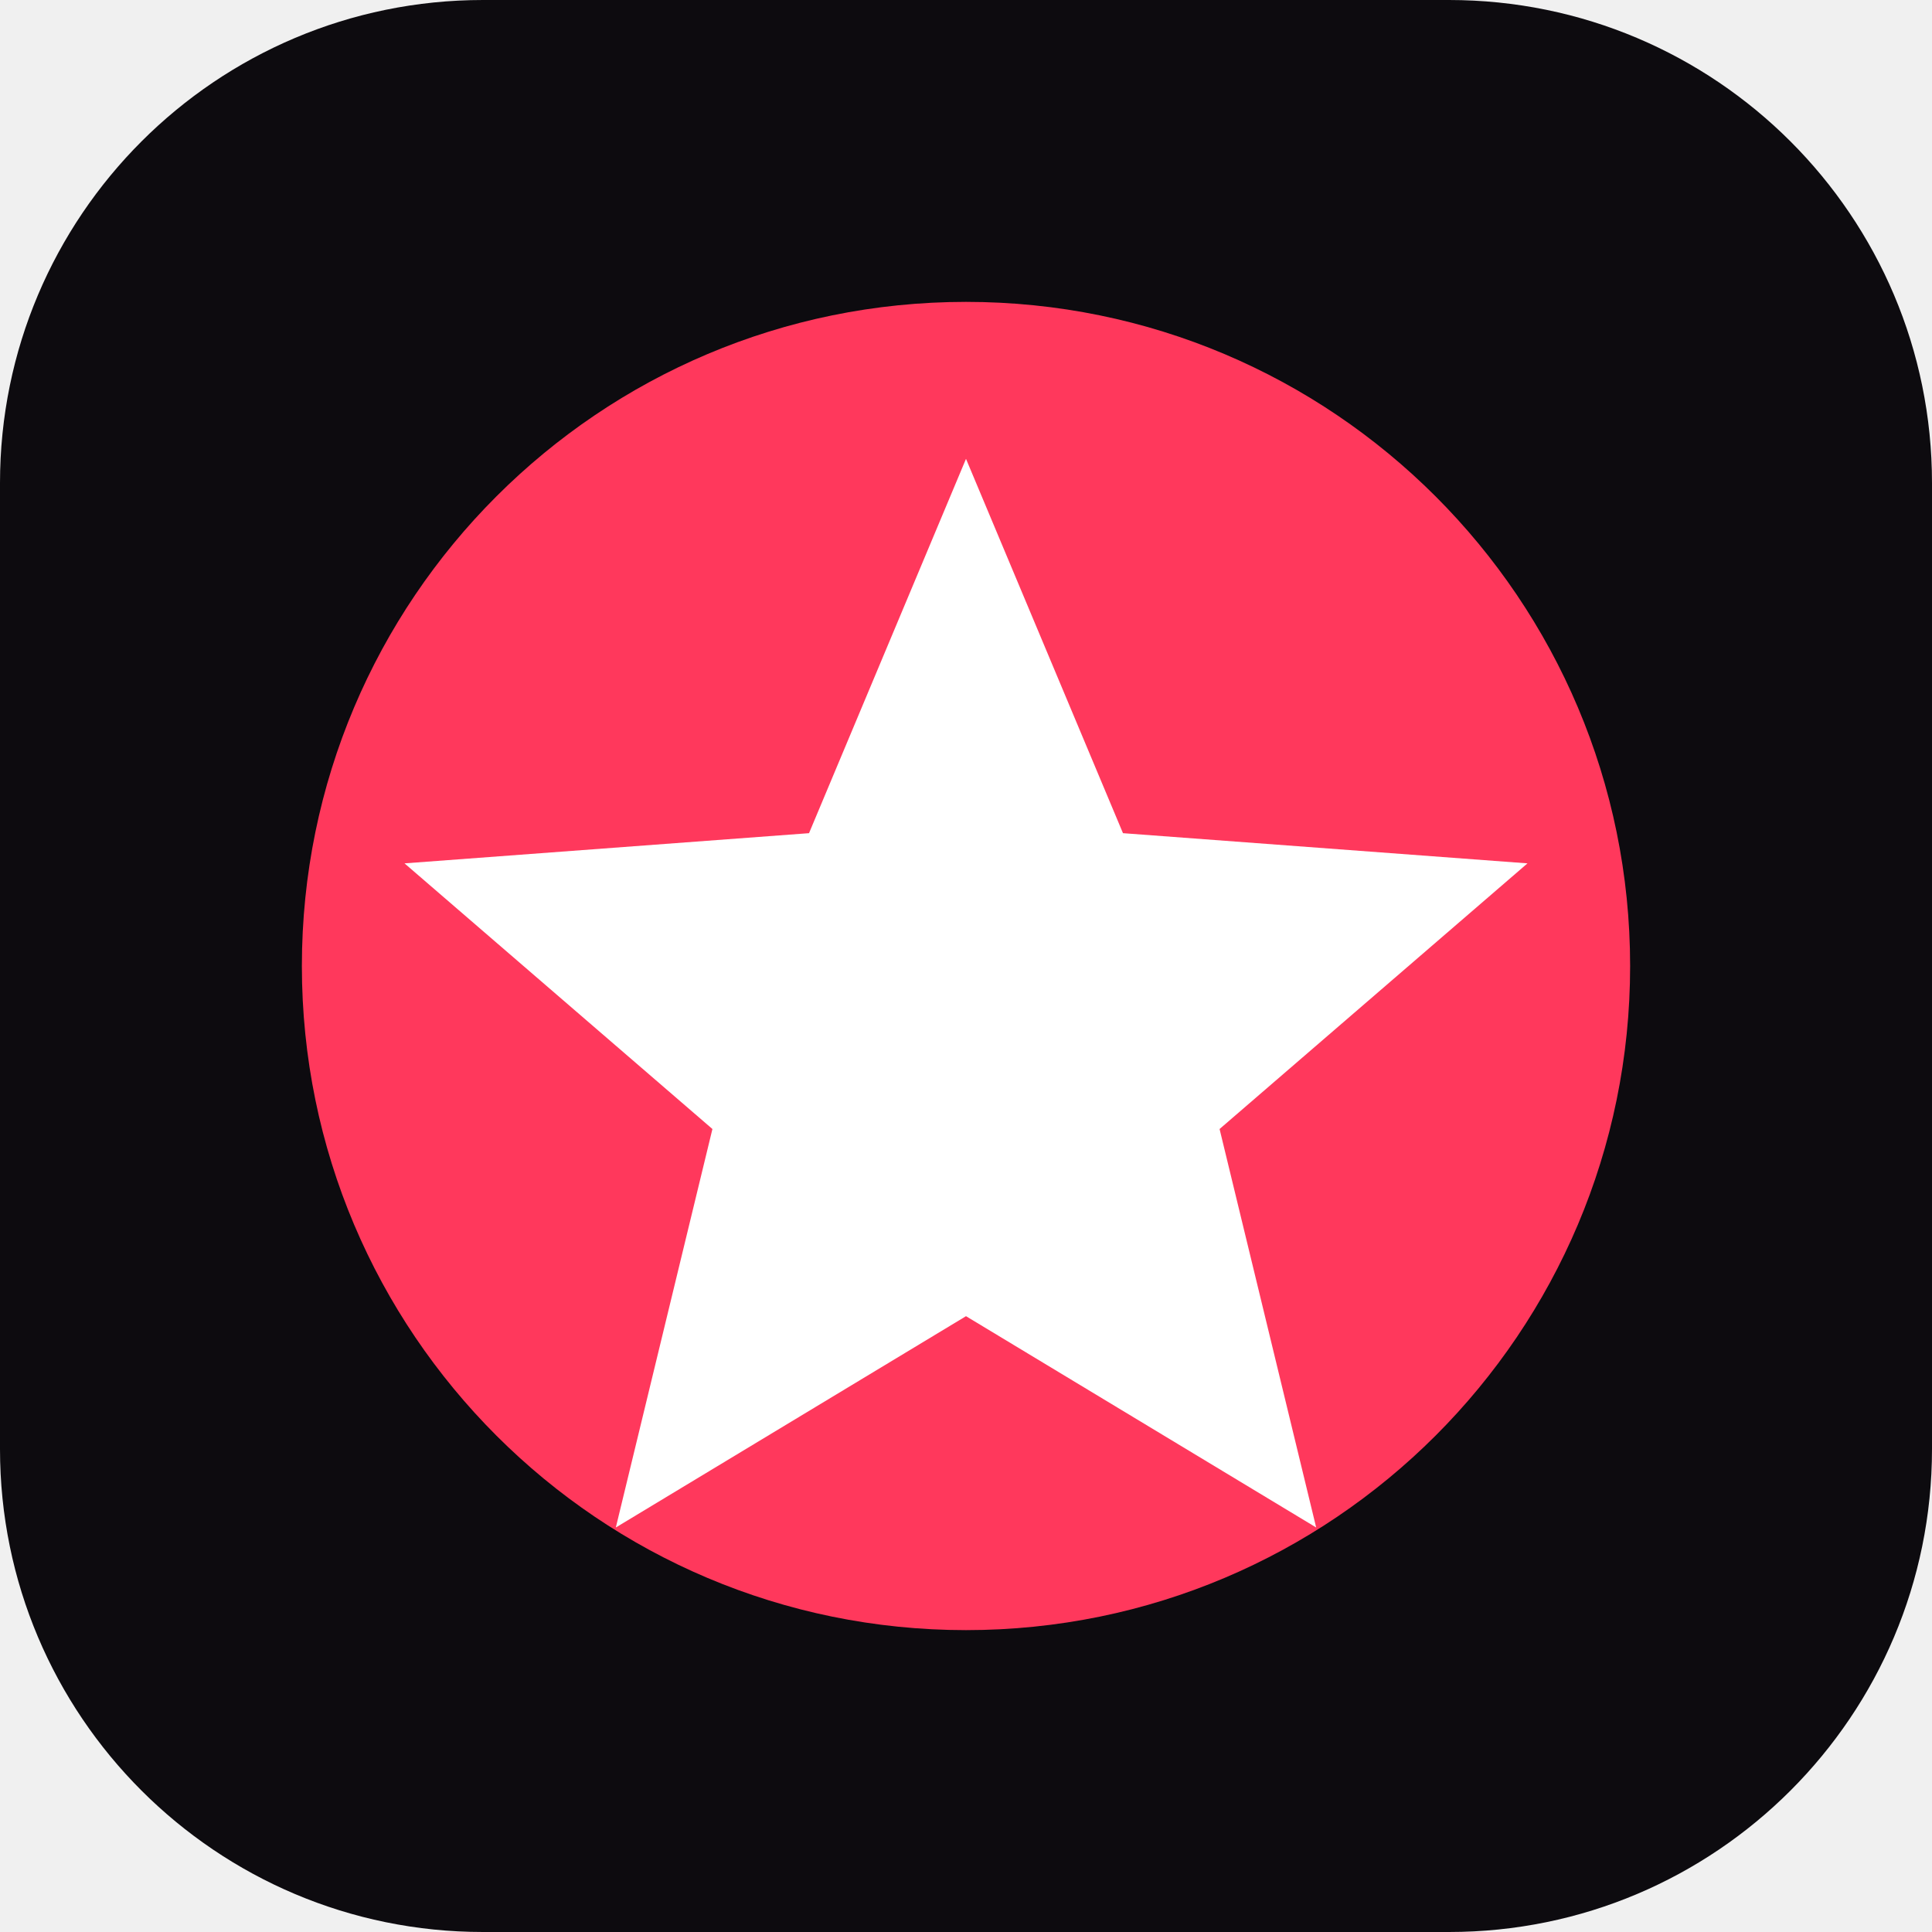
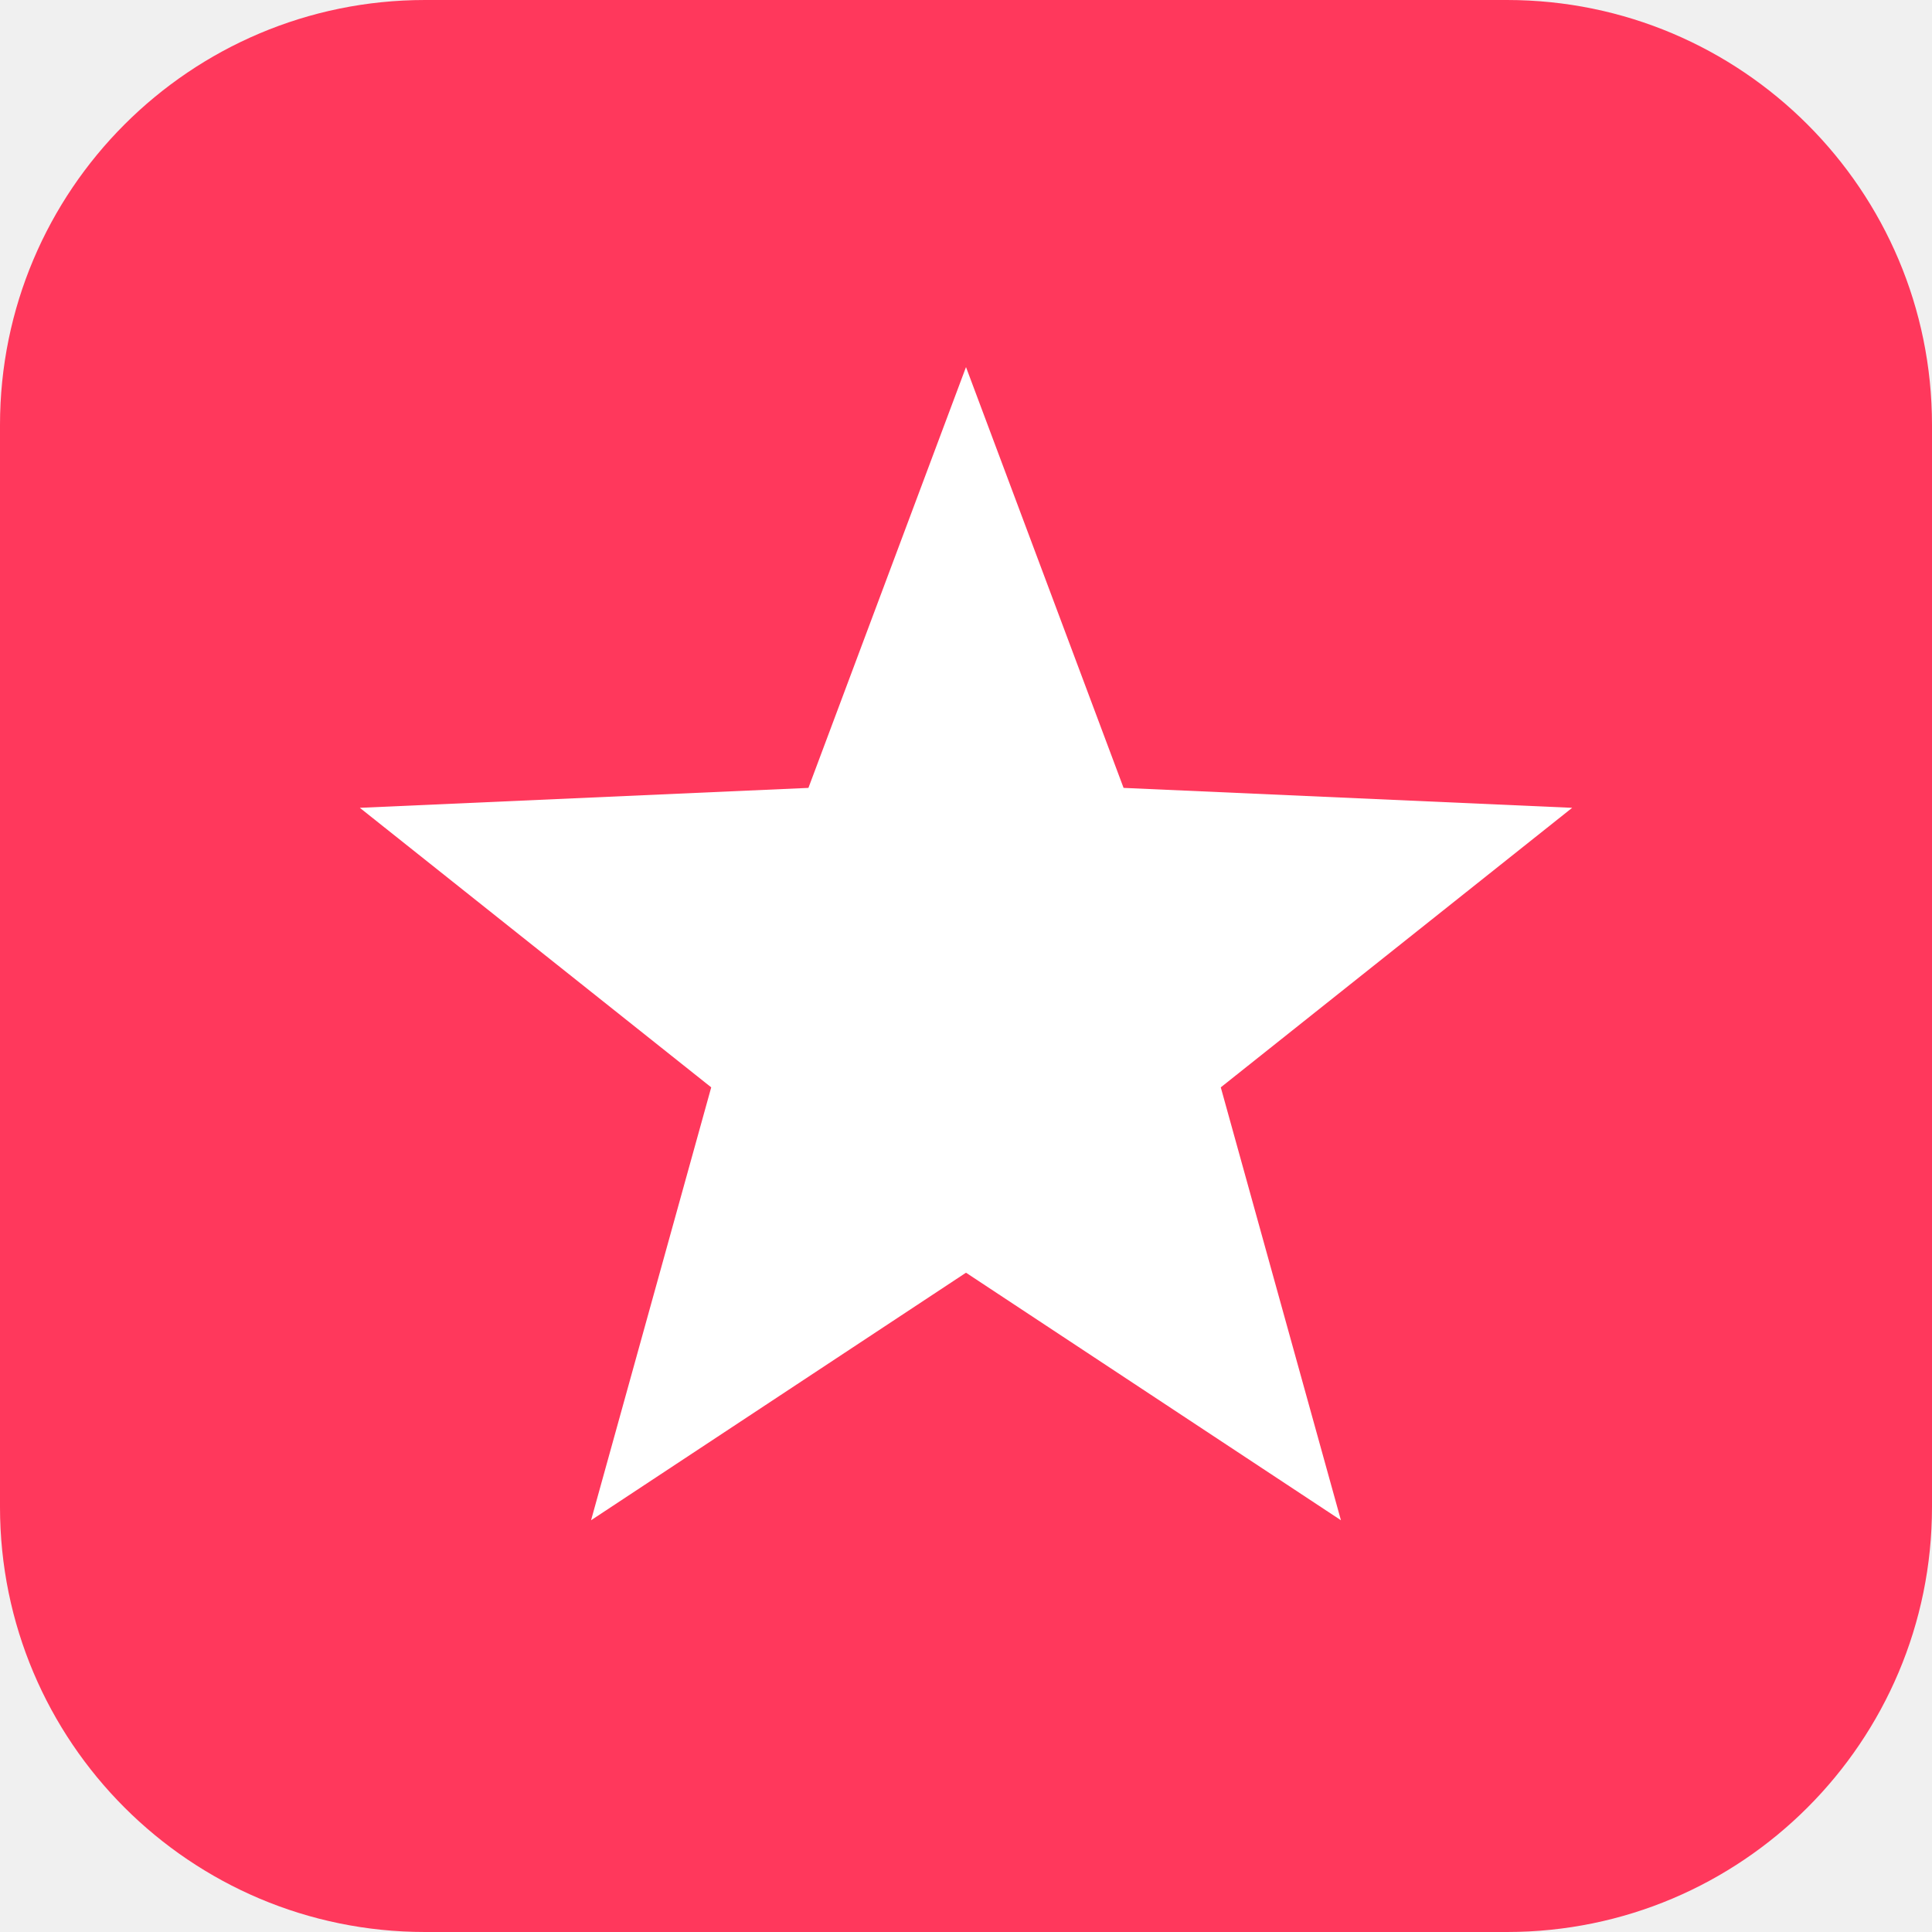
- <svg xmlns="http://www.w3.org/2000/svg" viewBox="0 0 32 32">
-   <rect width="32" height="32" rx="8" fill="#0d0b0f" />
-   <circle cx="16" cy="16" r="11" fill="#ff385c" />
-   <path d="M16 7.6l2.6 6.2 6.7.5-5.1 4.4 1.6 6.6L16 21.8l-5.8 3.5 1.6-6.6-5.1-4.4 6.7-.5z" fill="#fff" />
+ <svg xmlns="http://www.w3.org/2000/svg" width="32" height="32" viewBox="0 0 32 32">
+   <rect width="32" height="32" rx="7.04" fill="#ff385c" />
+   <path d="M16.00 6.08L18.61 13.05L26.04 13.38L20.22 18.01L22.21 25.18L16.00 21.08L9.79 25.18L11.78 18.01L5.96 13.38L13.39 13.05Z" fill="#fff" />
</svg>
